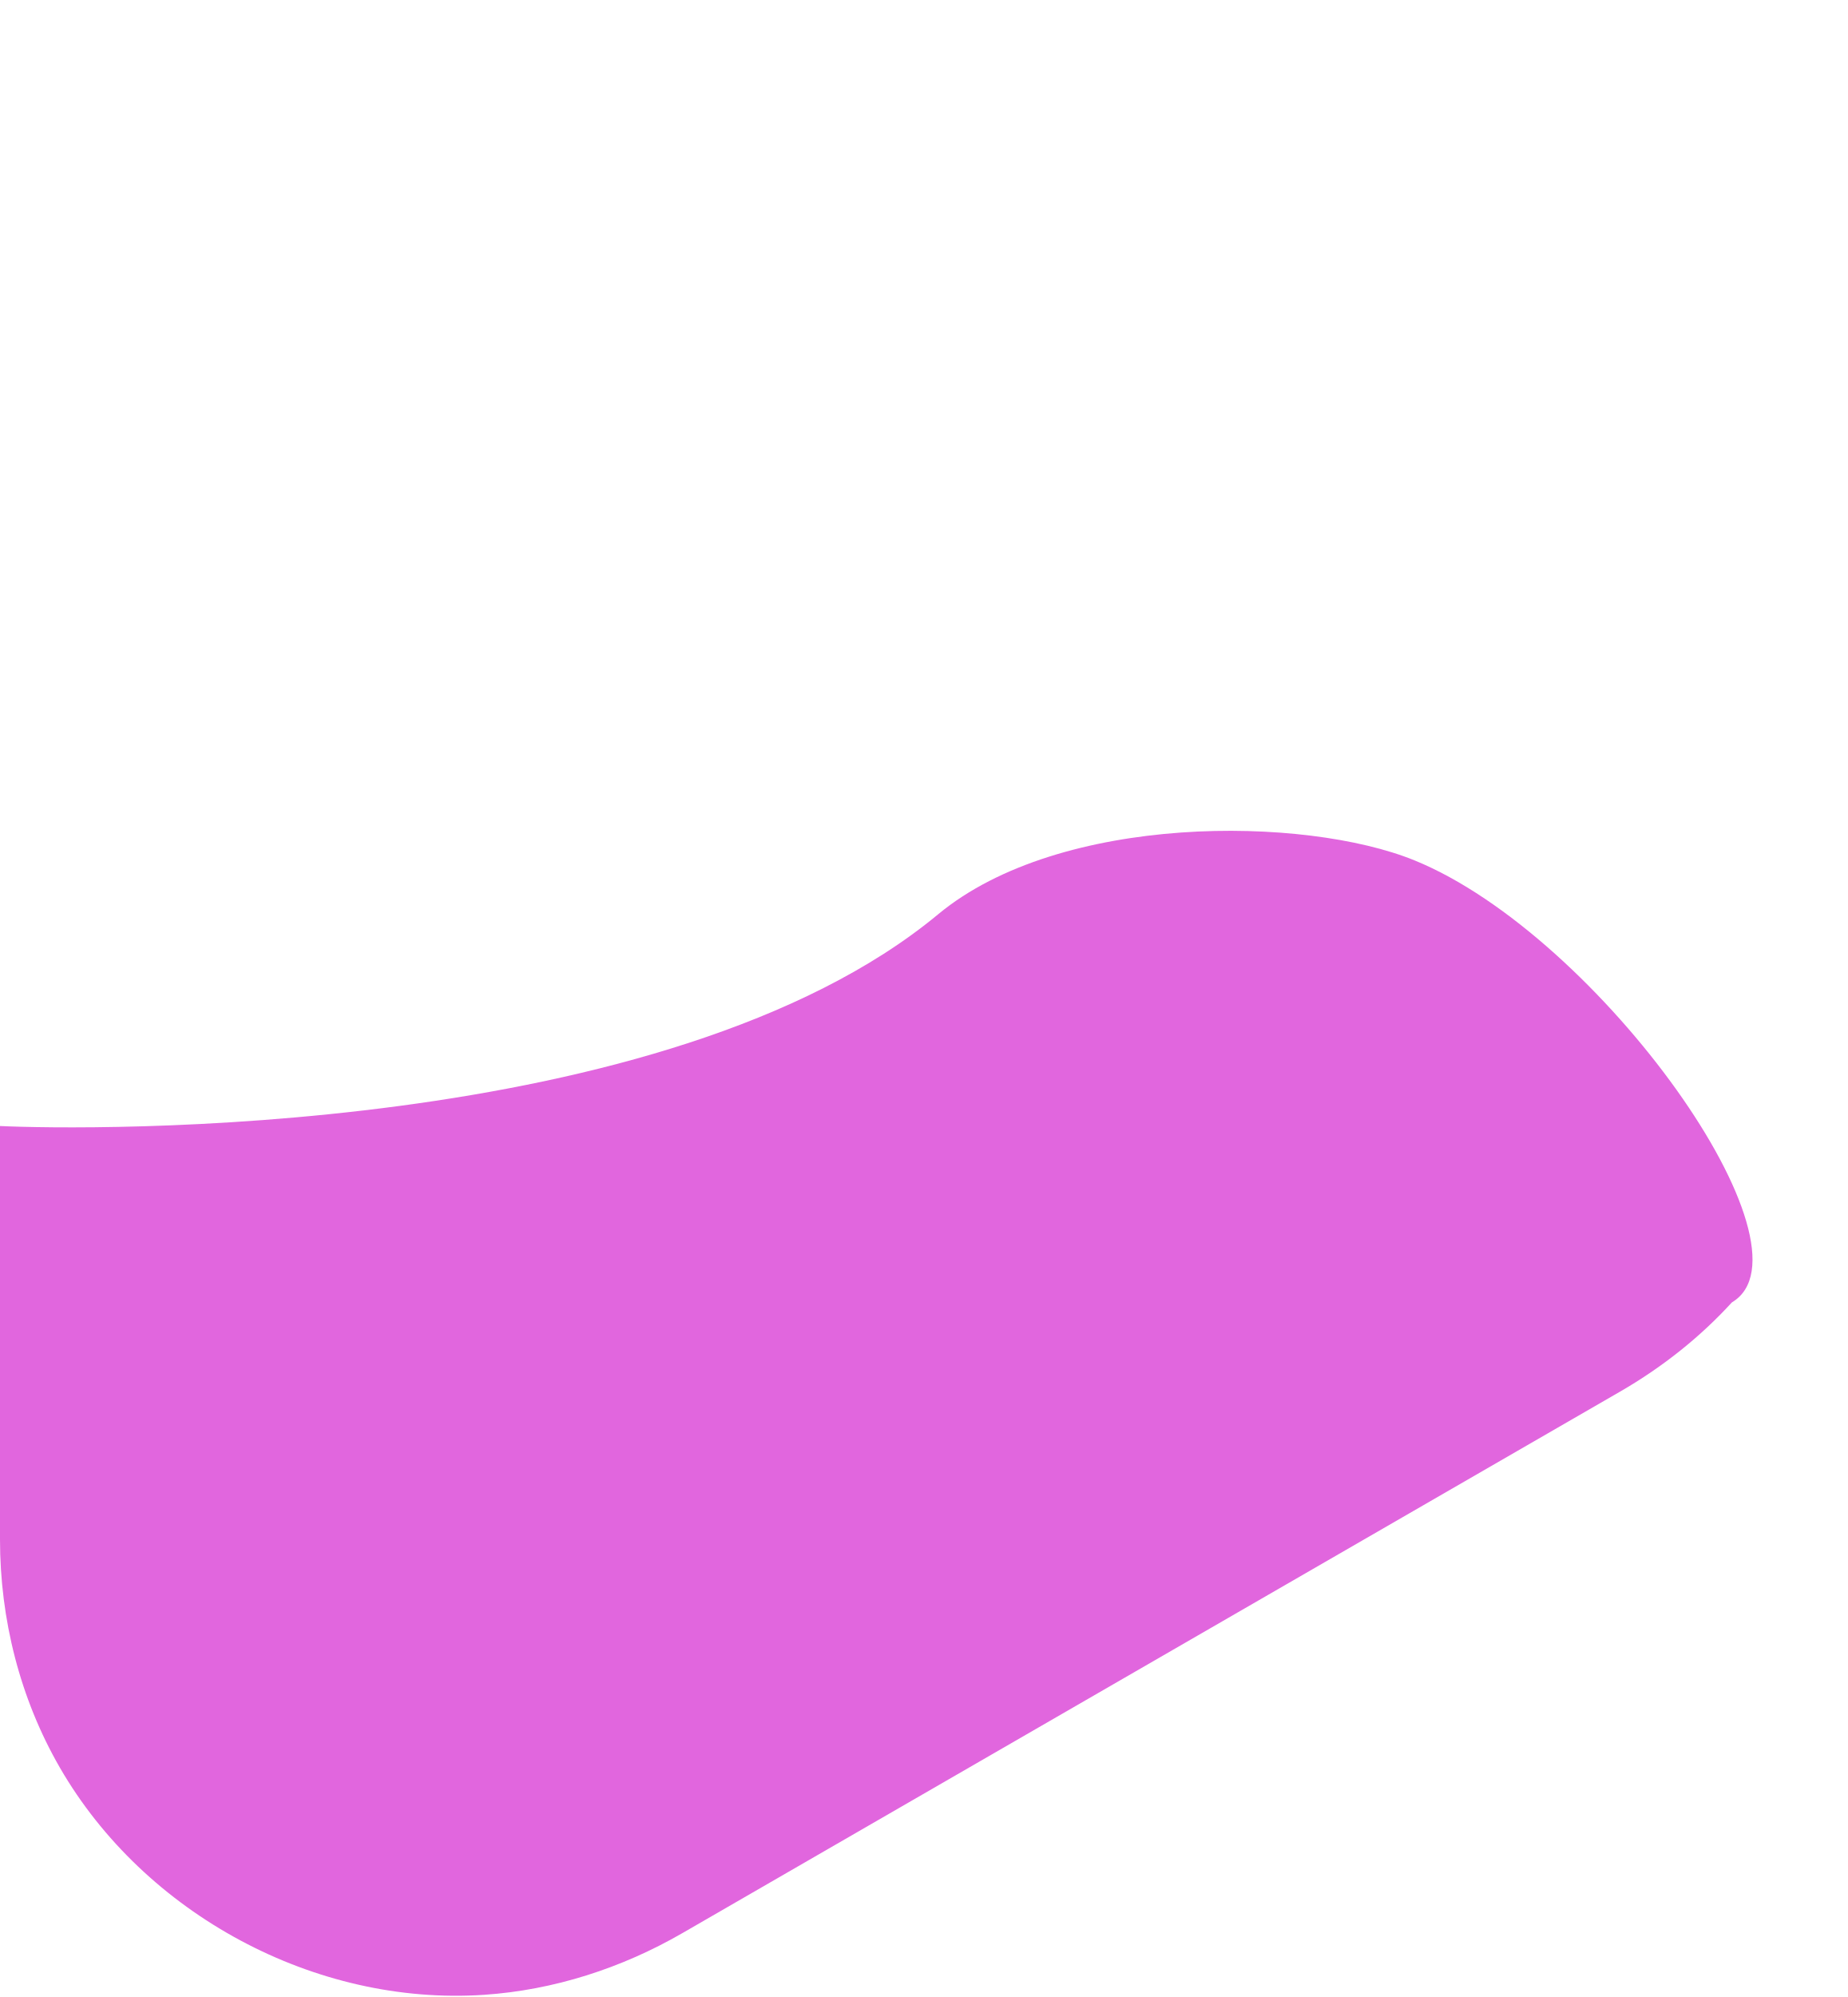
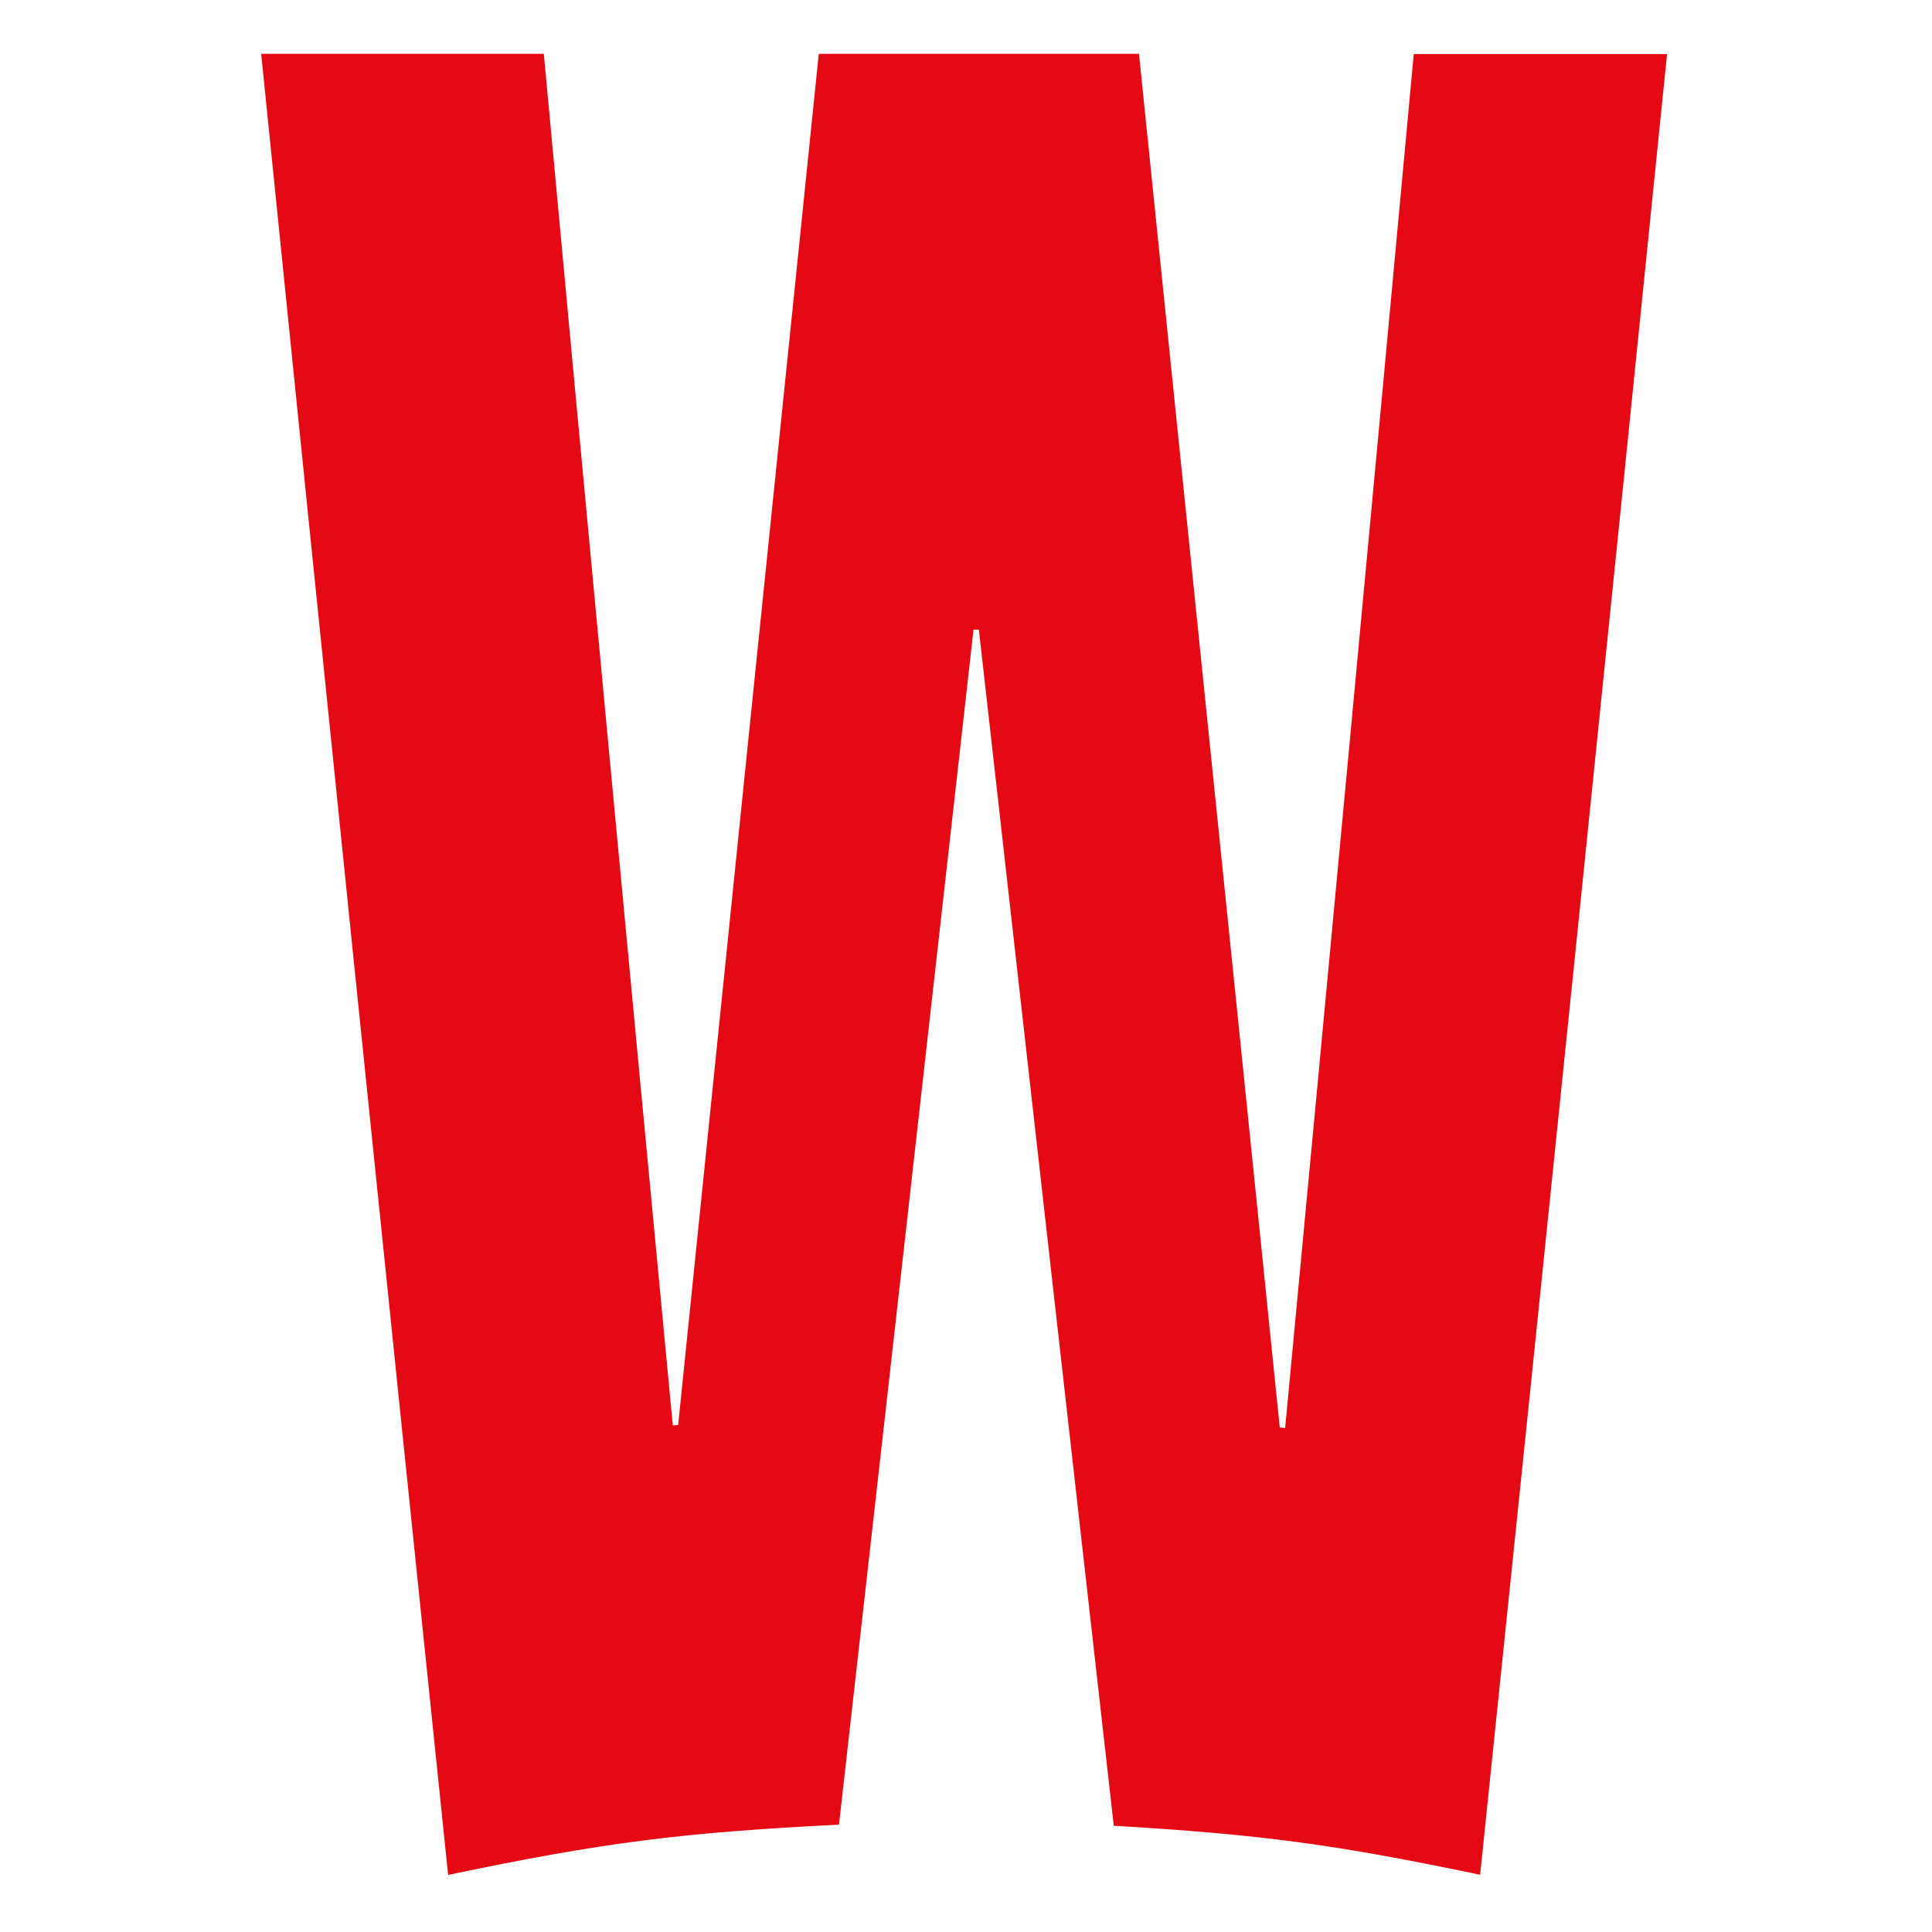
- <svg xmlns="http://www.w3.org/2000/svg" width="100%" height="100%" viewBox="0 0 384 415" version="1.1" xml:space="preserve" style="fill-rule:evenodd;clip-rule:evenodd;stroke-linejoin:round;stroke-miterlimit:2;">
-   <g>
-     <g id="g10">
-       <path id="path88" d="M0,319.909L0,234C17.667,234.844 138.649,236.708 195,190C220.441,168.912 271.21,169.515 294.001,178.788C332.576,194.487 378.643,259.549 360,270.644C353.455,277.797 345.662,284.049 336.734,289.204L141.818,401.738C129.24,409 115.13,413.567 100.613,414.546C65.517,416.911 30.012,397.763 12.441,367.329C4.144,352.957 0,336.464 0,319.909Z" style="fill:url(#_Linear1);fill-rule:nonzero;" />
-     </g>
-   </g>
+ <svg xmlns="http://www.w3.org/2000/svg" id="Layer_1" version="1.1" viewBox="0 0 1080 1080">
  <defs>
-     <linearGradient id="_Linear1" x1="0" y1="0" x2="1" y2="0" gradientUnits="userSpaceOnUse" gradientTransform="matrix(2879.19,0,0,2879.19,832.651,2289.93)">
-       <stop offset="0" style="stop-color:rgb(225,102,222);stop-opacity:1" />
-       <stop offset="1" style="stop-color:rgb(204,88,233);stop-opacity:1" />
-     </linearGradient>
+     <style>
+       .st0 {
+         fill: #e50914;
+       }
+     </style>
  </defs>
+   <path class="st0" d="M146,30.1h158c23.7,255.6,47.8,511.1,72.1,766.7,1.2,0,1.9-.1,3-.3,26.1-255.4,52.3-510.8,78.6-766.4h179c26.2,256,52.6,511.9,78.7,767.9,1.2,0,1.9.1,3,.3,24.2-256.1,48.2-512,71.9-768.1h141.6c-34.4,339.3-69.3,678.6-104.5,1017.8-81.2-17-122.4-22.5-204.8-27.4-25.2-222.8-50.3-445.8-75.4-668.6h-3c-25,222.7-50.1,445.3-75.2,668-87.8,4.4-131.8,9.9-218.5,28.1C215.3,708.6,180.4,369.4,146,30.1Z" />
</svg>
